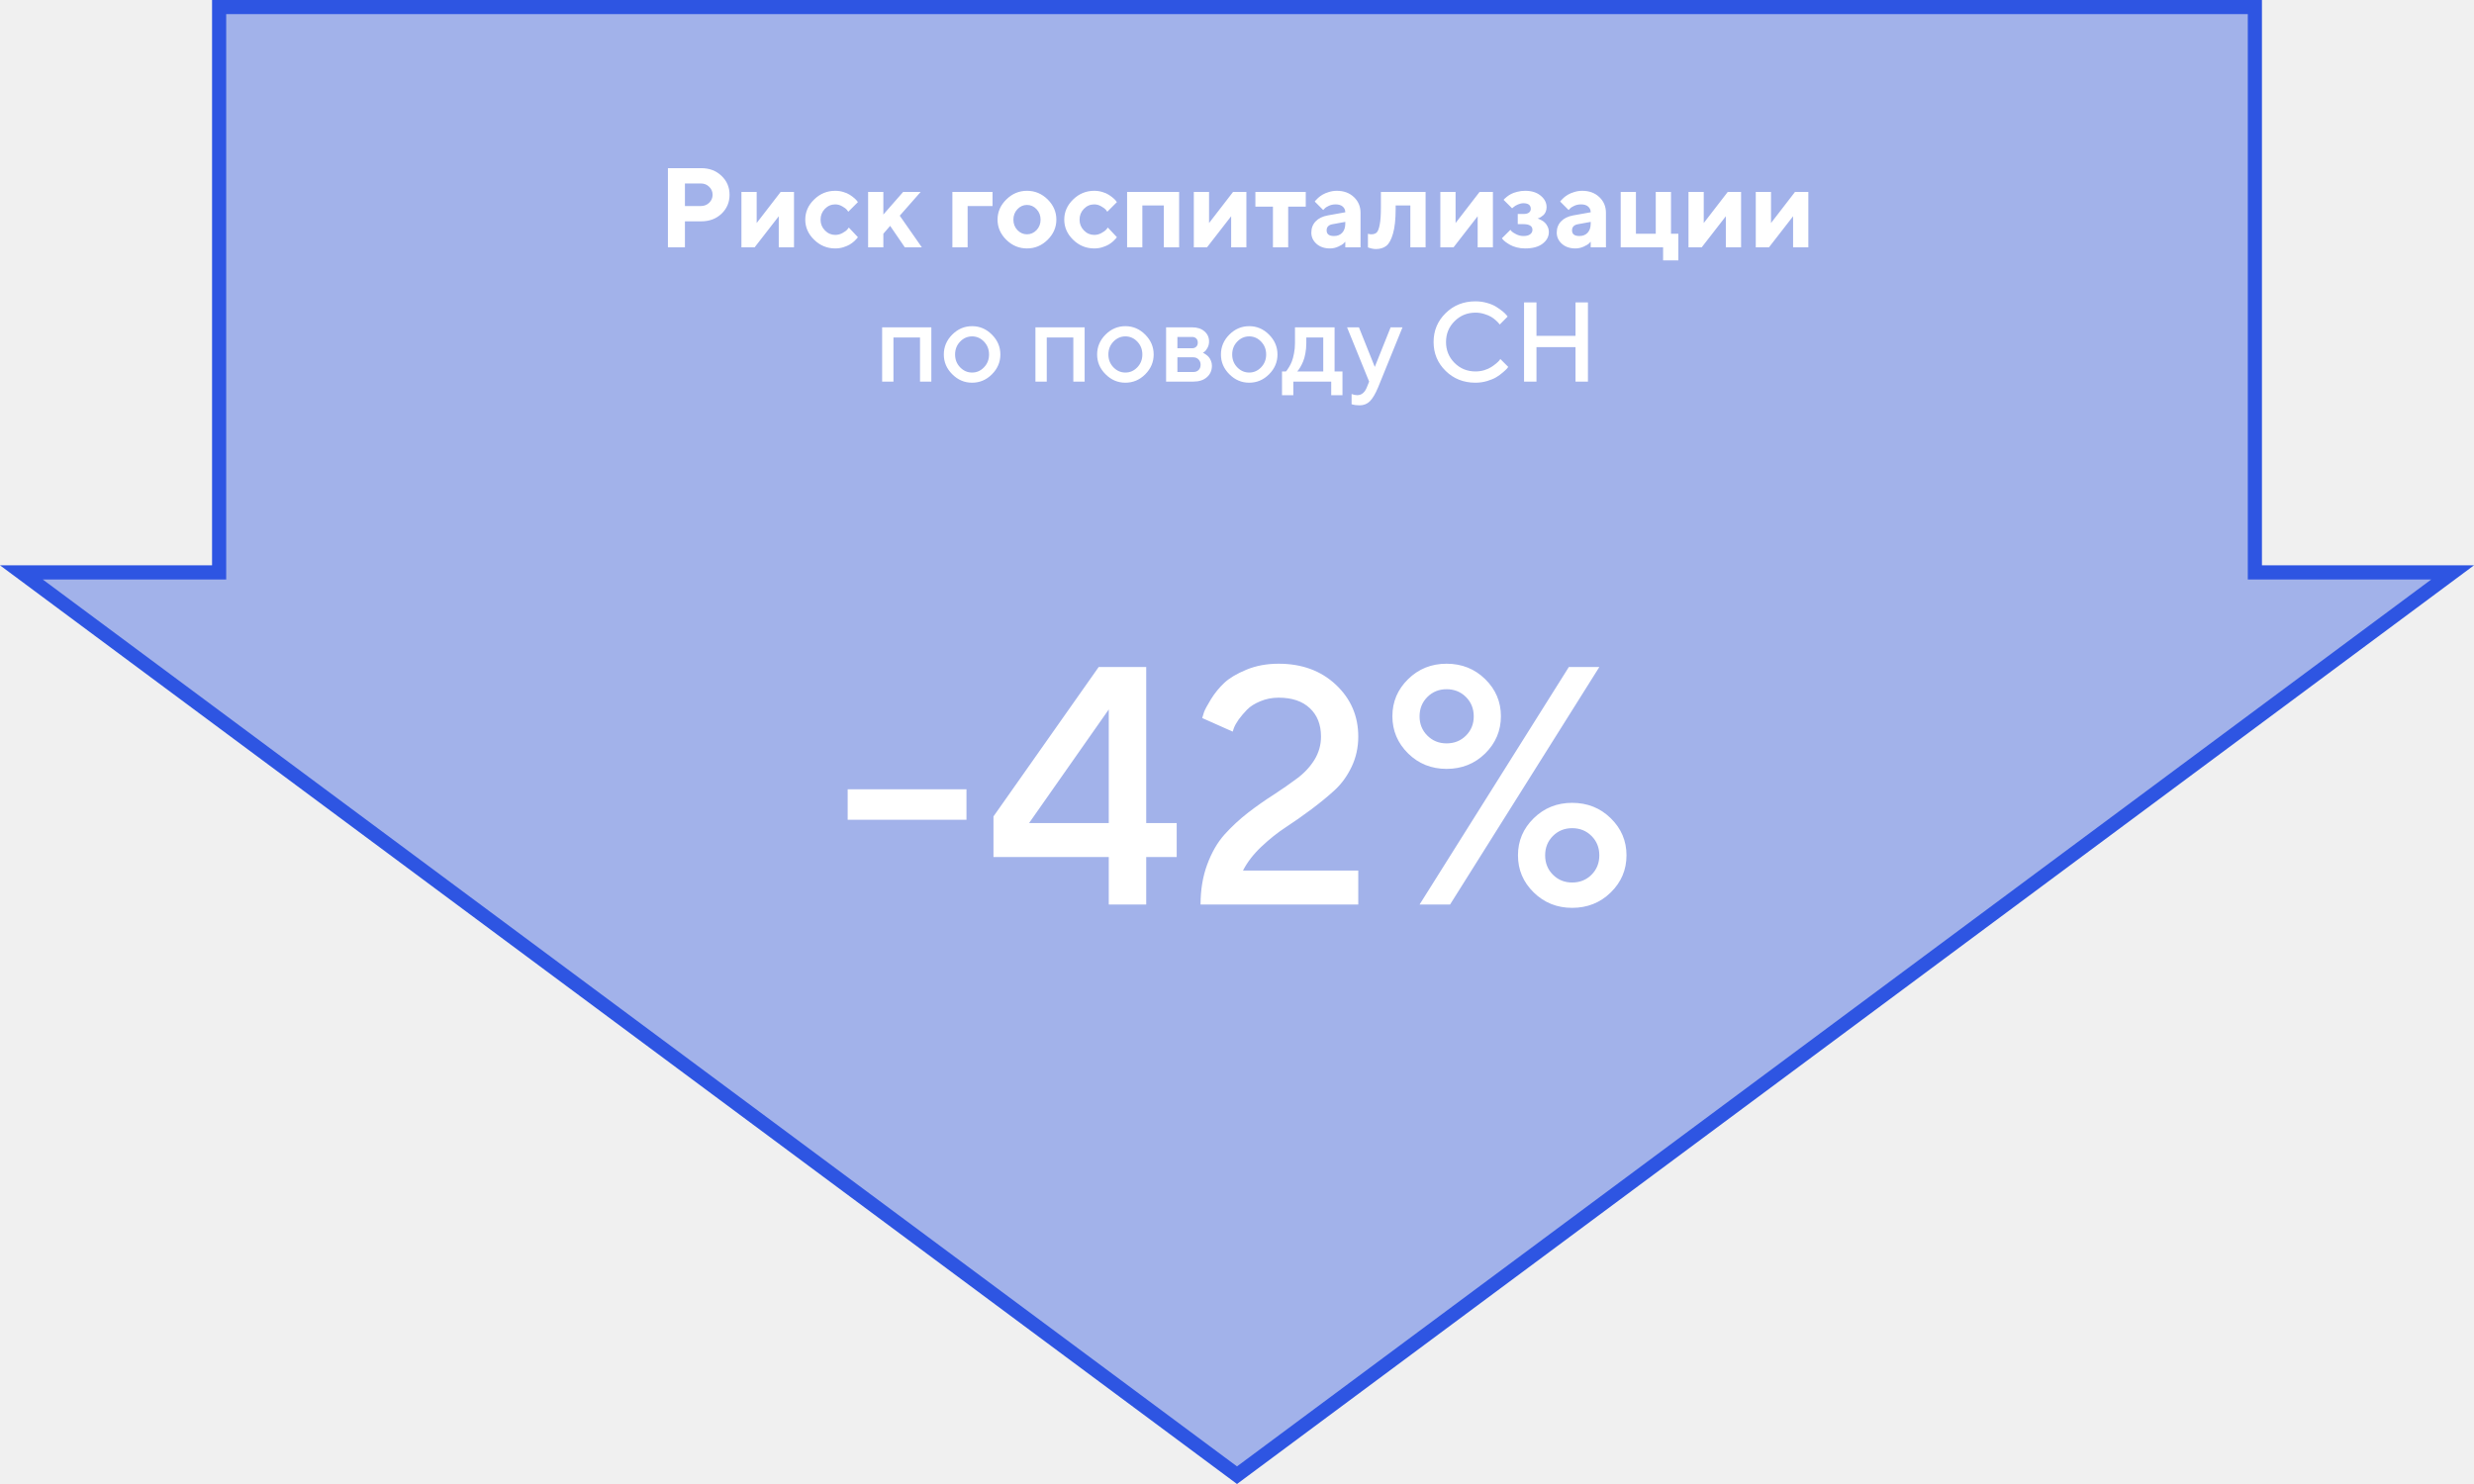
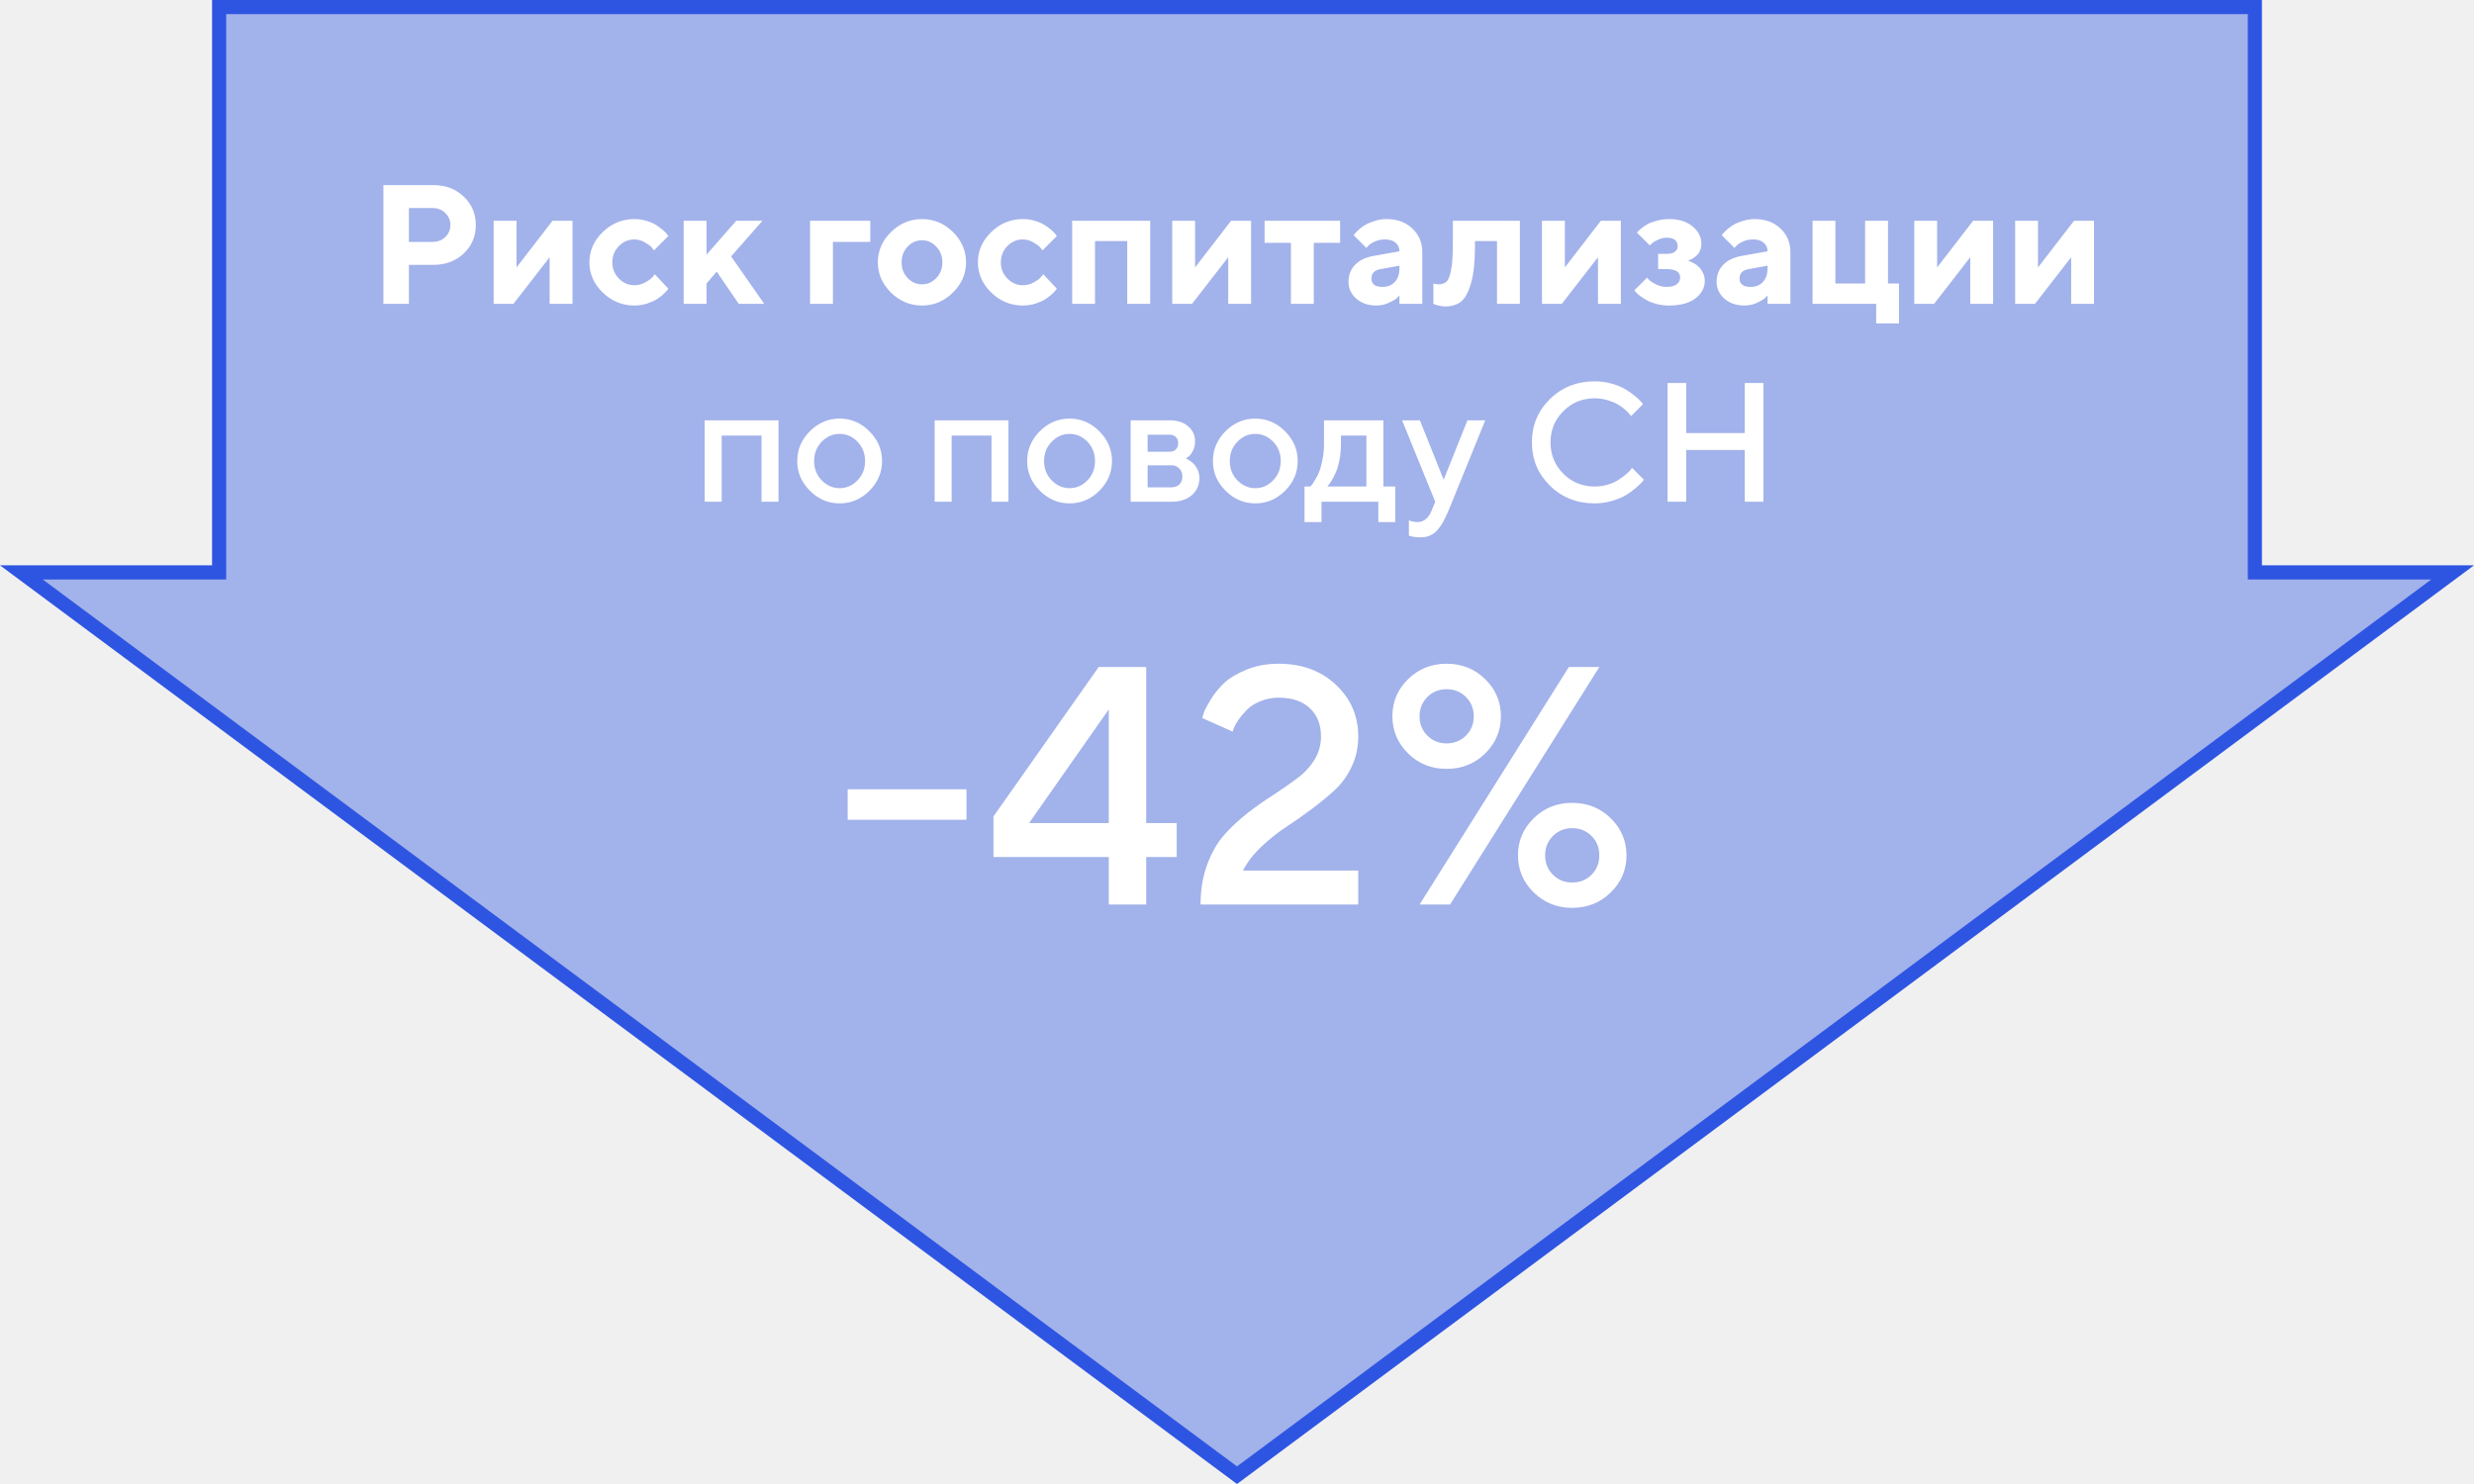
<svg xmlns="http://www.w3.org/2000/svg" width="350" height="210" viewBox="0 0 350 210" fill="none">
  <path d="M175 208.754L3.023 81H30H31V80V1H319V80V81H320H346.977L175 208.754Z" fill="#2E55E2" fill-opacity="0.4" stroke="#2E55E2" stroke-width="2" />
-   <path d="M94.492 23.797H99.211C100.362 23.797 101.315 24.159 102.07 24.883C102.831 25.602 103.211 26.495 103.211 27.562C103.211 28.625 102.833 29.518 102.078 30.242C101.323 30.961 100.367 31.32 99.211 31.32H96.898V35H94.492V23.797ZM99.133 25.961H96.898V29.156H99.133C99.612 29.156 100.01 29.003 100.328 28.695C100.651 28.388 100.812 28.01 100.812 27.562C100.812 27.115 100.651 26.737 100.328 26.43C100.01 26.117 99.612 25.961 99.133 25.961ZM110.445 27.156H112.328V35H110.172V30.602L106.758 35H104.891V27.156H107.047V31.562L110.445 27.156ZM115.18 33.93C114.341 33.117 113.922 32.167 113.922 31.078C113.922 29.99 114.341 29.039 115.18 28.227C116.018 27.409 117.013 27 118.164 27C118.57 27 118.956 27.057 119.32 27.172C119.69 27.281 119.992 27.414 120.227 27.57C120.461 27.721 120.669 27.875 120.852 28.031C121.034 28.188 121.167 28.323 121.25 28.438L121.367 28.602L120.008 29.961C119.966 29.888 119.896 29.792 119.797 29.672C119.703 29.552 119.495 29.398 119.172 29.211C118.854 29.018 118.518 28.922 118.164 28.922C117.596 28.922 117.107 29.133 116.695 29.555C116.289 29.977 116.086 30.487 116.086 31.086C116.086 31.68 116.292 32.188 116.703 32.609C117.115 33.031 117.602 33.242 118.164 33.242C118.518 33.242 118.854 33.156 119.172 32.984C119.495 32.812 119.729 32.641 119.875 32.469L120.086 32.203L121.367 33.562C121.336 33.604 121.292 33.664 121.234 33.742C121.182 33.815 121.057 33.943 120.859 34.125C120.661 34.302 120.448 34.461 120.219 34.602C119.99 34.737 119.69 34.865 119.32 34.984C118.956 35.099 118.57 35.156 118.164 35.156C117.013 35.156 116.018 34.747 115.18 33.93ZM130.25 27.156L127.289 30.523L130.414 35H128.008L125.93 31.961L124.969 33.078V35H122.812V27.156H124.969V30.359L127.773 27.156H130.25ZM140.414 27.156V29.156H136.891V35H134.734V27.156H140.414ZM143.938 29.602C143.557 30.003 143.367 30.497 143.367 31.086C143.367 31.669 143.557 32.161 143.938 32.562C144.318 32.958 144.768 33.156 145.289 33.156C145.81 33.156 146.26 32.958 146.641 32.562C147.021 32.161 147.211 31.669 147.211 31.086C147.211 30.497 147.021 30.003 146.641 29.602C146.26 29.201 145.81 29 145.289 29C144.768 29 144.318 29.201 143.938 29.602ZM148.211 28.219C149.034 29.037 149.445 29.99 149.445 31.078C149.445 32.167 149.031 33.12 148.203 33.938C147.38 34.75 146.409 35.156 145.289 35.156C144.169 35.156 143.195 34.75 142.367 33.938C141.539 33.12 141.125 32.167 141.125 31.078C141.125 29.99 141.539 29.039 142.367 28.227C143.195 27.409 144.169 27 145.289 27C146.409 27 147.383 27.406 148.211 28.219ZM151.82 33.93C150.982 33.117 150.562 32.167 150.562 31.078C150.562 29.99 150.982 29.039 151.82 28.227C152.659 27.409 153.654 27 154.805 27C155.211 27 155.596 27.057 155.961 27.172C156.331 27.281 156.633 27.414 156.867 27.57C157.102 27.721 157.31 27.875 157.492 28.031C157.674 28.188 157.807 28.323 157.891 28.438L158.008 28.602L156.648 29.961C156.607 29.888 156.536 29.792 156.438 29.672C156.344 29.552 156.135 29.398 155.812 29.211C155.495 29.018 155.159 28.922 154.805 28.922C154.237 28.922 153.747 29.133 153.336 29.555C152.93 29.977 152.727 30.487 152.727 31.086C152.727 31.68 152.932 32.188 153.344 32.609C153.755 33.031 154.242 33.242 154.805 33.242C155.159 33.242 155.495 33.156 155.812 32.984C156.135 32.812 156.37 32.641 156.516 32.469L156.727 32.203L158.008 33.562C157.977 33.604 157.932 33.664 157.875 33.742C157.823 33.815 157.698 33.943 157.5 34.125C157.302 34.302 157.089 34.461 156.859 34.602C156.63 34.737 156.331 34.865 155.961 34.984C155.596 35.099 155.211 35.156 154.805 35.156C153.654 35.156 152.659 34.747 151.82 33.93ZM161.609 29.078V35H159.453V27.156H166.812V35H164.648V29.078H161.609ZM174.445 27.156H176.328V35H174.172V30.602L170.758 35H168.891V27.156H171.047V31.562L174.445 27.156ZM177.602 29.242V27.156H184.727V29.242H182.242V35H180.086V29.242H177.602ZM190.32 35V34.203C190.258 34.276 190.169 34.367 190.055 34.477C189.945 34.581 189.703 34.721 189.328 34.898C188.953 35.07 188.562 35.156 188.156 35.156C187.375 35.156 186.74 34.94 186.25 34.508C185.76 34.07 185.516 33.542 185.516 32.922C185.516 32.281 185.721 31.747 186.133 31.32C186.544 30.893 187.112 30.615 187.836 30.484L190.32 30.039C190.32 29.711 190.201 29.443 189.961 29.234C189.721 29.026 189.388 28.922 188.961 28.922C188.607 28.922 188.284 28.99 187.992 29.125C187.701 29.255 187.495 29.391 187.375 29.531L187.195 29.719L186 28.523C186.031 28.482 186.073 28.427 186.125 28.359C186.182 28.287 186.305 28.164 186.492 27.992C186.685 27.82 186.893 27.669 187.117 27.539C187.341 27.404 187.635 27.281 188 27.172C188.365 27.057 188.737 27 189.117 27C190.107 27 190.914 27.297 191.539 27.891C192.164 28.479 192.477 29.221 192.477 30.117V35H190.32ZM188.719 33.398C189.208 33.398 189.596 33.245 189.883 32.938C190.174 32.625 190.32 32.193 190.32 31.641V31.398L188.562 31.719C187.974 31.812 187.68 32.107 187.68 32.602C187.68 33.133 188.026 33.398 188.719 33.398ZM195.359 27.156H201.68V35H199.523V29.078H197.445V29.562C197.445 31.026 197.32 32.19 197.07 33.055C196.826 33.914 196.508 34.495 196.117 34.797C195.732 35.094 195.24 35.242 194.641 35.242C194.448 35.242 194.258 35.219 194.07 35.172C193.888 35.13 193.753 35.094 193.664 35.062L193.523 35V33.078C193.685 33.13 193.844 33.156 194 33.156C194.318 33.156 194.568 33.075 194.75 32.914C194.932 32.747 195.078 32.38 195.188 31.812C195.302 31.24 195.359 30.409 195.359 29.32V27.156ZM209.32 27.156H211.203V35H209.047V30.602L205.633 35H203.766V27.156H205.922V31.562L209.32 27.156ZM218.797 29.32C218.797 29.555 218.755 29.771 218.672 29.969C218.589 30.167 218.482 30.323 218.352 30.438C218.227 30.547 218.099 30.643 217.969 30.727C217.839 30.805 217.732 30.854 217.648 30.875L217.523 30.922C217.565 30.932 217.622 30.951 217.695 30.977C217.768 31.003 217.896 31.065 218.078 31.164C218.26 31.258 218.419 31.372 218.555 31.508C218.695 31.638 218.823 31.82 218.938 32.055C219.057 32.289 219.117 32.552 219.117 32.844C219.117 33.484 218.823 34.031 218.234 34.484C217.651 34.932 216.826 35.156 215.758 35.156C215.341 35.156 214.943 35.107 214.562 35.008C214.188 34.909 213.878 34.789 213.633 34.648C213.388 34.508 213.174 34.37 212.992 34.234C212.81 34.094 212.682 33.977 212.609 33.883L212.477 33.719L213.68 32.523C213.721 32.586 213.789 32.667 213.883 32.766C213.982 32.859 214.19 32.99 214.508 33.156C214.831 33.318 215.169 33.398 215.523 33.398C215.94 33.398 216.255 33.318 216.469 33.156C216.688 32.99 216.797 32.779 216.797 32.523C216.797 31.992 216.372 31.724 215.523 31.719H214.719V30.281H215.523C215.867 30.281 216.125 30.216 216.297 30.086C216.474 29.951 216.562 29.776 216.562 29.562C216.562 29.031 216.216 28.763 215.523 28.758C215.268 28.758 215.005 28.818 214.734 28.938C214.469 29.052 214.266 29.174 214.125 29.305L213.922 29.477L212.719 28.281C212.74 28.25 212.776 28.206 212.828 28.148C212.885 28.086 213.005 27.982 213.188 27.836C213.375 27.685 213.576 27.555 213.789 27.445C214.003 27.331 214.289 27.229 214.648 27.141C215.008 27.047 215.378 27 215.758 27C216.674 27 217.409 27.229 217.961 27.688C218.518 28.146 218.797 28.69 218.797 29.32ZM225.039 35V34.203C224.977 34.276 224.888 34.367 224.773 34.477C224.664 34.581 224.422 34.721 224.047 34.898C223.672 35.07 223.281 35.156 222.875 35.156C222.094 35.156 221.458 34.94 220.969 34.508C220.479 34.07 220.234 33.542 220.234 32.922C220.234 32.281 220.44 31.747 220.852 31.32C221.263 30.893 221.831 30.615 222.555 30.484L225.039 30.039C225.039 29.711 224.919 29.443 224.68 29.234C224.44 29.026 224.107 28.922 223.68 28.922C223.326 28.922 223.003 28.99 222.711 29.125C222.419 29.255 222.214 29.391 222.094 29.531L221.914 29.719L220.719 28.523C220.75 28.482 220.792 28.427 220.844 28.359C220.901 28.287 221.023 28.164 221.211 27.992C221.404 27.82 221.612 27.669 221.836 27.539C222.06 27.404 222.354 27.281 222.719 27.172C223.083 27.057 223.456 27 223.836 27C224.826 27 225.633 27.297 226.258 27.891C226.883 28.479 227.195 29.221 227.195 30.117V35H225.039ZM223.438 33.398C223.927 33.398 224.315 33.245 224.602 32.938C224.893 32.625 225.039 32.193 225.039 31.641V31.398L223.281 31.719C222.693 31.812 222.398 32.107 222.398 32.602C222.398 33.133 222.745 33.398 223.438 33.398ZM229.281 35V27.156H231.438V33.078H234.242V27.156H236.398V33.078H237.438V36.844H235.281V35H229.281ZM244.43 27.156H246.312V35H244.156V30.602L240.742 35H238.875V27.156H241.031V31.562L244.43 27.156ZM253.945 27.156H255.828V35H253.672V30.602L250.258 35H248.391V27.156H250.547V31.562L253.945 27.156ZM126.398 47.758V54H124.797V46.32H131.758V54H130.156V47.758H126.398ZM139.211 51.977C139.685 51.482 139.922 50.878 139.922 50.164C139.922 49.445 139.685 48.839 139.211 48.344C138.737 47.849 138.174 47.602 137.523 47.602C136.872 47.602 136.307 47.849 135.828 48.344C135.354 48.839 135.117 49.445 135.117 50.164C135.117 50.878 135.354 51.482 135.828 51.977C136.307 52.471 136.872 52.719 137.523 52.719C138.174 52.719 138.737 52.471 139.211 51.977ZM134.719 52.961C133.922 52.169 133.523 51.237 133.523 50.164C133.523 49.086 133.919 48.148 134.711 47.352C135.508 46.555 136.445 46.156 137.523 46.156C138.602 46.156 139.536 46.555 140.328 47.352C141.125 48.148 141.523 49.086 141.523 50.164C141.523 51.237 141.125 52.172 140.328 52.969C139.536 53.76 138.602 54.156 137.523 54.156C136.445 54.156 135.51 53.758 134.719 52.961ZM148.086 47.758V54H146.484V46.32H153.445V54H151.844V47.758H148.086ZM160.898 51.977C161.372 51.482 161.609 50.878 161.609 50.164C161.609 49.445 161.372 48.839 160.898 48.344C160.424 47.849 159.862 47.602 159.211 47.602C158.56 47.602 157.995 47.849 157.516 48.344C157.042 48.839 156.805 49.445 156.805 50.164C156.805 50.878 157.042 51.482 157.516 51.977C157.995 52.471 158.56 52.719 159.211 52.719C159.862 52.719 160.424 52.471 160.898 51.977ZM156.406 52.961C155.609 52.169 155.211 51.237 155.211 50.164C155.211 49.086 155.607 48.148 156.398 47.352C157.195 46.555 158.133 46.156 159.211 46.156C160.289 46.156 161.224 46.555 162.016 47.352C162.812 48.148 163.211 49.086 163.211 50.164C163.211 51.237 162.812 52.172 162.016 52.969C161.224 53.76 160.289 54.156 159.211 54.156C158.133 54.156 157.198 53.758 156.406 52.961ZM164.969 46.32H168.648C169.383 46.32 169.966 46.51 170.398 46.891C170.831 47.266 171.047 47.742 171.047 48.32C171.047 48.648 170.974 48.948 170.828 49.219C170.688 49.484 170.542 49.669 170.391 49.773L170.172 49.922C170.203 49.932 170.247 49.95 170.305 49.977C170.362 50.003 170.466 50.07 170.617 50.18C170.768 50.284 170.898 50.401 171.008 50.531C171.122 50.656 171.224 50.828 171.312 51.047C171.406 51.266 171.453 51.503 171.453 51.758C171.453 52.419 171.216 52.958 170.742 53.375C170.273 53.792 169.63 54 168.812 54H164.969V46.32ZM168.812 50.562H166.57V52.641H168.812C169.13 52.641 169.383 52.547 169.57 52.359C169.758 52.172 169.852 51.919 169.852 51.602C169.852 51.315 169.755 51.07 169.562 50.867C169.37 50.664 169.12 50.562 168.812 50.562ZM169.234 49.062C169.38 48.922 169.453 48.729 169.453 48.484C169.453 48.234 169.38 48.039 169.234 47.898C169.089 47.753 168.893 47.68 168.648 47.68H166.57V49.281H168.648C168.893 49.281 169.089 49.208 169.234 49.062ZM178.414 51.977C178.888 51.482 179.125 50.878 179.125 50.164C179.125 49.445 178.888 48.839 178.414 48.344C177.94 47.849 177.378 47.602 176.727 47.602C176.076 47.602 175.51 47.849 175.031 48.344C174.557 48.839 174.32 49.445 174.32 50.164C174.32 50.878 174.557 51.482 175.031 51.977C175.51 52.471 176.076 52.719 176.727 52.719C177.378 52.719 177.94 52.471 178.414 51.977ZM173.922 52.961C173.125 52.169 172.727 51.237 172.727 50.164C172.727 49.086 173.122 48.148 173.914 47.352C174.711 46.555 175.648 46.156 176.727 46.156C177.805 46.156 178.74 46.555 179.531 47.352C180.328 48.148 180.727 49.086 180.727 50.164C180.727 51.237 180.328 52.172 179.531 52.969C178.74 53.76 177.805 54.156 176.727 54.156C175.648 54.156 174.714 53.758 173.922 52.961ZM181.367 52.562H181.922C181.953 52.531 181.997 52.482 182.055 52.414C182.117 52.341 182.221 52.182 182.367 51.938C182.518 51.693 182.648 51.43 182.758 51.148C182.872 50.862 182.974 50.487 183.062 50.023C183.156 49.56 183.203 49.073 183.203 48.562V46.32H188.805V52.562H189.922V55.922H188.328V54H182.969V55.922H181.367V52.562ZM184.805 47.758V48.562C184.805 49.073 184.76 49.557 184.672 50.016C184.589 50.474 184.482 50.854 184.352 51.156C184.227 51.453 184.099 51.711 183.969 51.93C183.844 52.148 183.74 52.305 183.656 52.398L183.523 52.562H187.203V47.758H184.805ZM193.375 54.797L193.695 54L190.57 46.32H192.25L194.492 51.922L196.734 46.32H198.414L194.969 54.797C194.573 55.745 194.18 56.409 193.789 56.789C193.404 57.169 192.919 57.359 192.336 57.359C192.122 57.359 191.922 57.346 191.734 57.32C191.547 57.294 191.409 57.266 191.32 57.234L191.211 57.203V55.758C191.477 55.862 191.745 55.917 192.016 55.922C192.625 55.917 193.078 55.542 193.375 54.797ZM208.734 42.641C209.302 42.641 209.846 42.716 210.367 42.867C210.888 43.013 211.318 43.193 211.656 43.406C212 43.62 212.299 43.831 212.555 44.039C212.81 44.247 212.997 44.427 213.117 44.578L213.289 44.797L212.172 45.922C212.141 45.88 212.094 45.823 212.031 45.75C211.974 45.672 211.839 45.534 211.625 45.336C211.411 45.138 211.182 44.969 210.938 44.828C210.693 44.682 210.372 44.55 209.977 44.43C209.586 44.305 209.172 44.242 208.734 44.242C207.573 44.242 206.589 44.646 205.781 45.453C204.974 46.255 204.57 47.237 204.57 48.398C204.57 49.56 204.971 50.544 205.773 51.352C206.581 52.159 207.568 52.562 208.734 52.562C209.172 52.562 209.589 52.503 209.984 52.383C210.385 52.258 210.716 52.109 210.977 51.938C211.242 51.766 211.474 51.596 211.672 51.43C211.875 51.258 212.026 51.112 212.125 50.992L212.25 50.797L213.375 51.922C213.333 51.984 213.268 52.068 213.18 52.172C213.096 52.271 212.906 52.448 212.609 52.703C212.318 52.958 212.005 53.185 211.672 53.383C211.344 53.581 210.911 53.76 210.375 53.922C209.844 54.078 209.297 54.156 208.734 54.156C207.057 54.156 205.651 53.599 204.516 52.484C203.38 51.37 202.812 50.008 202.812 48.398C202.812 46.789 203.38 45.427 204.516 44.312C205.651 43.198 207.057 42.641 208.734 42.641ZM224.648 42.797V54H222.891V49.117H217.367V54H215.609V42.797H217.367V47.523H222.891V42.797H224.648Z" fill="white" />
+   <path d="M54.238 26.195H61.316C63.043 26.195 64.473 26.738 65.606 27.824C66.746 28.902 67.316 30.242 67.316 31.844C67.316 33.438 66.75 34.777 65.617 35.863C64.484 36.941 63.051 37.48 61.316 37.48H57.848V43H54.238V26.195ZM61.199 29.441H57.848V34.234H61.199C61.918 34.234 62.516 34.004 62.992 33.543C63.477 33.082 63.719 32.516 63.719 31.844C63.719 31.172 63.477 30.605 62.992 30.145C62.516 29.676 61.918 29.441 61.199 29.441ZM78.168 31.234H80.992V43H77.758V36.402L72.637 43H69.836V31.234H73.07V37.844L78.168 31.234ZM85.269 41.395C84.012 40.176 83.383 38.75 83.383 37.117C83.383 35.484 84.012 34.059 85.269 32.84C86.527 31.613 88.019 31 89.746 31C90.356 31 90.934 31.086 91.481 31.258C92.035 31.422 92.488 31.621 92.84 31.855C93.191 32.082 93.504 32.312 93.777 32.547C94.051 32.781 94.25 32.984 94.375 33.156L94.551 33.402L92.512 35.441C92.449 35.332 92.344 35.188 92.195 35.008C92.055 34.828 91.742 34.598 91.258 34.316C90.781 34.027 90.277 33.883 89.746 33.883C88.894 33.883 88.16 34.199 87.543 34.832C86.934 35.465 86.629 36.23 86.629 37.129C86.629 38.02 86.938 38.781 87.555 39.414C88.172 40.047 88.902 40.363 89.746 40.363C90.277 40.363 90.781 40.234 91.258 39.977C91.742 39.719 92.094 39.461 92.312 39.203L92.629 38.805L94.551 40.844C94.504 40.906 94.438 40.996 94.352 41.113C94.273 41.223 94.086 41.414 93.789 41.688C93.492 41.953 93.172 42.191 92.828 42.402C92.484 42.605 92.035 42.797 91.481 42.977C90.934 43.148 90.356 43.234 89.746 43.234C88.019 43.234 86.527 42.621 85.269 41.395ZM107.875 31.234L103.434 36.285L108.121 43H104.512L101.395 38.441L99.953 40.117V43H96.719V31.234H99.953V36.039L104.16 31.234H107.875ZM123.121 31.234V34.234H117.836V43H114.602V31.234H123.121ZM128.406 34.902C127.836 35.504 127.551 36.246 127.551 37.129C127.551 38.004 127.836 38.742 128.406 39.344C128.977 39.938 129.652 40.234 130.434 40.234C131.215 40.234 131.891 39.938 132.461 39.344C133.031 38.742 133.316 38.004 133.316 37.129C133.316 36.246 133.031 35.504 132.461 34.902C131.891 34.301 131.215 34 130.434 34C129.652 34 128.977 34.301 128.406 34.902ZM134.816 32.828C136.051 34.055 136.668 35.484 136.668 37.117C136.668 38.75 136.047 40.18 134.805 41.406C133.57 42.625 132.113 43.234 130.434 43.234C128.754 43.234 127.293 42.625 126.051 41.406C124.809 40.18 124.188 38.75 124.188 37.117C124.188 35.484 124.809 34.059 126.051 32.84C127.293 31.613 128.754 31 130.434 31C132.113 31 133.574 31.609 134.816 32.828ZM140.23 41.395C138.973 40.176 138.344 38.75 138.344 37.117C138.344 35.484 138.973 34.059 140.23 32.84C141.488 31.613 142.98 31 144.707 31C145.316 31 145.895 31.086 146.441 31.258C146.996 31.422 147.449 31.621 147.801 31.855C148.152 32.082 148.465 32.312 148.738 32.547C149.012 32.781 149.211 32.984 149.336 33.156L149.512 33.402L147.473 35.441C147.41 35.332 147.305 35.188 147.156 35.008C147.016 34.828 146.703 34.598 146.219 34.316C145.742 34.027 145.238 33.883 144.707 33.883C143.855 33.883 143.121 34.199 142.504 34.832C141.895 35.465 141.59 36.23 141.59 37.129C141.59 38.02 141.898 38.781 142.516 39.414C143.133 40.047 143.863 40.363 144.707 40.363C145.238 40.363 145.742 40.234 146.219 39.977C146.703 39.719 147.055 39.461 147.273 39.203L147.59 38.805L149.512 40.844C149.465 40.906 149.398 40.996 149.312 41.113C149.234 41.223 149.047 41.414 148.75 41.688C148.453 41.953 148.133 42.191 147.789 42.402C147.445 42.605 146.996 42.797 146.441 42.977C145.895 43.148 145.316 43.234 144.707 43.234C142.98 43.234 141.488 42.621 140.23 41.395ZM154.914 34.117V43H151.68V31.234H162.719V43H159.473V34.117H154.914ZM174.168 31.234H176.992V43H173.758V36.402L168.637 43H165.836V31.234H169.07V37.844L174.168 31.234ZM178.902 34.363V31.234H189.59V34.363H185.863V43H182.629V34.363H178.902ZM197.98 43V41.805C197.887 41.914 197.754 42.051 197.582 42.215C197.418 42.371 197.055 42.582 196.492 42.848C195.93 43.105 195.344 43.234 194.734 43.234C193.562 43.234 192.609 42.91 191.875 42.262C191.141 41.605 190.773 40.812 190.773 39.883C190.773 38.922 191.082 38.121 191.699 37.48C192.316 36.84 193.168 36.422 194.254 36.227L197.98 35.559C197.98 35.066 197.801 34.664 197.441 34.352C197.082 34.039 196.582 33.883 195.941 33.883C195.41 33.883 194.926 33.984 194.488 34.188C194.051 34.383 193.742 34.586 193.562 34.797L193.293 35.078L191.5 33.285C191.547 33.223 191.609 33.141 191.688 33.039C191.773 32.93 191.957 32.746 192.238 32.488C192.527 32.23 192.84 32.004 193.176 31.809C193.512 31.605 193.953 31.422 194.5 31.258C195.047 31.086 195.605 31 196.176 31C197.66 31 198.871 31.445 199.809 32.336C200.746 33.219 201.215 34.332 201.215 35.676V43H197.98ZM195.578 40.598C196.312 40.598 196.895 40.367 197.324 39.906C197.762 39.438 197.98 38.789 197.98 37.961V37.598L195.344 38.078C194.461 38.219 194.02 38.66 194.02 39.402C194.02 40.199 194.539 40.598 195.578 40.598ZM205.539 31.234H215.02V43H211.785V34.117H208.668V34.844C208.668 37.039 208.48 38.785 208.105 40.082C207.738 41.371 207.262 42.242 206.676 42.695C206.098 43.141 205.359 43.363 204.461 43.363C204.172 43.363 203.887 43.328 203.605 43.258C203.332 43.195 203.129 43.141 202.996 43.094L202.785 43V40.117C203.027 40.195 203.266 40.234 203.5 40.234C203.977 40.234 204.352 40.113 204.625 39.871C204.898 39.621 205.117 39.07 205.281 38.219C205.453 37.359 205.539 36.113 205.539 34.48V31.234ZM226.48 31.234H229.305V43H226.07V36.402L220.949 43H218.148V31.234H221.383V37.844L226.48 31.234ZM240.695 34.48C240.695 34.832 240.633 35.156 240.508 35.453C240.383 35.75 240.223 35.984 240.027 36.156C239.84 36.32 239.648 36.465 239.453 36.59C239.258 36.707 239.098 36.781 238.973 36.812L238.785 36.883C238.848 36.898 238.934 36.926 239.043 36.965C239.152 37.004 239.344 37.098 239.617 37.246C239.891 37.387 240.129 37.559 240.332 37.762C240.543 37.957 240.734 38.23 240.906 38.582C241.086 38.934 241.176 39.328 241.176 39.766C241.176 40.727 240.734 41.547 239.852 42.227C238.977 42.898 237.738 43.234 236.137 43.234C235.512 43.234 234.914 43.16 234.344 43.012C233.781 42.863 233.316 42.684 232.949 42.473C232.582 42.262 232.262 42.055 231.988 41.852C231.715 41.641 231.523 41.465 231.414 41.324L231.215 41.078L233.02 39.285C233.082 39.379 233.184 39.5 233.324 39.648C233.473 39.789 233.785 39.984 234.262 40.234C234.746 40.477 235.254 40.598 235.785 40.598C236.41 40.598 236.883 40.477 237.203 40.234C237.531 39.984 237.695 39.668 237.695 39.285C237.695 38.488 237.059 38.086 235.785 38.078H234.578V35.922H235.785C236.301 35.922 236.688 35.824 236.945 35.629C237.211 35.426 237.344 35.164 237.344 34.844C237.344 34.047 236.824 33.645 235.785 33.637C235.402 33.637 235.008 33.727 234.602 33.906C234.203 34.078 233.898 34.262 233.688 34.457L233.383 34.715L231.578 32.922C231.609 32.875 231.664 32.809 231.742 32.723C231.828 32.629 232.008 32.473 232.281 32.254C232.562 32.027 232.863 31.832 233.184 31.668C233.504 31.496 233.934 31.344 234.473 31.211C235.012 31.07 235.566 31 236.137 31C237.512 31 238.613 31.344 239.441 32.031C240.277 32.719 240.695 33.535 240.695 34.48ZM250.059 43V41.805C249.965 41.914 249.832 42.051 249.66 42.215C249.496 42.371 249.133 42.582 248.57 42.848C248.008 43.105 247.422 43.234 246.812 43.234C245.641 43.234 244.688 42.91 243.953 42.262C243.219 41.605 242.852 40.812 242.852 39.883C242.852 38.922 243.16 38.121 243.777 37.48C244.395 36.84 245.246 36.422 246.332 36.227L250.059 35.559C250.059 35.066 249.879 34.664 249.52 34.352C249.16 34.039 248.66 33.883 248.02 33.883C247.488 33.883 247.004 33.984 246.566 34.188C246.129 34.383 245.82 34.586 245.641 34.797L245.371 35.078L243.578 33.285C243.625 33.223 243.688 33.141 243.766 33.039C243.852 32.93 244.035 32.746 244.316 32.488C244.605 32.23 244.918 32.004 245.254 31.809C245.59 31.605 246.031 31.422 246.578 31.258C247.125 31.086 247.684 31 248.254 31C249.738 31 250.949 31.445 251.887 32.336C252.824 33.219 253.293 34.332 253.293 35.676V43H250.059ZM247.656 40.598C248.391 40.598 248.973 40.367 249.402 39.906C249.84 39.438 250.059 38.789 250.059 37.961V37.598L247.422 38.078C246.539 38.219 246.098 38.66 246.098 39.402C246.098 40.199 246.617 40.598 247.656 40.598ZM256.422 43V31.234H259.656V40.117H263.863V31.234H267.098V40.117H268.656V45.766H265.422V43H256.422ZM279.145 31.234H281.969V43H278.734V36.402L273.613 43H270.812V31.234H274.047V37.844L279.145 31.234ZM293.418 31.234H296.242V43H293.008V36.402L287.887 43H285.086V31.234H288.32V37.844L293.418 31.234ZM102.098 61.637V71H99.695V59.48H110.137V71H107.734V61.637H102.098ZM121.316 67.965C122.027 67.223 122.383 66.316 122.383 65.246C122.383 64.168 122.027 63.258 121.316 62.516C120.605 61.773 119.762 61.402 118.785 61.402C117.809 61.402 116.961 61.773 116.242 62.516C115.531 63.258 115.176 64.168 115.176 65.246C115.176 66.316 115.531 67.223 116.242 67.965C116.961 68.707 117.809 69.078 118.785 69.078C119.762 69.078 120.605 68.707 121.316 67.965ZM114.578 69.441C113.383 68.254 112.785 66.856 112.785 65.246C112.785 63.629 113.379 62.223 114.566 61.027C115.762 59.832 117.168 59.234 118.785 59.234C120.402 59.234 121.805 59.832 122.992 61.027C124.188 62.223 124.785 63.629 124.785 65.246C124.785 66.856 124.188 68.258 122.992 69.453C121.805 70.641 120.402 71.234 118.785 71.234C117.168 71.234 115.766 70.637 114.578 69.441ZM134.629 61.637V71H132.227V59.48H142.668V71H140.266V61.637H134.629ZM153.848 67.965C154.559 67.223 154.914 66.316 154.914 65.246C154.914 64.168 154.559 63.258 153.848 62.516C153.137 61.773 152.293 61.402 151.316 61.402C150.34 61.402 149.492 61.773 148.773 62.516C148.062 63.258 147.707 64.168 147.707 65.246C147.707 66.316 148.062 67.223 148.773 67.965C149.492 68.707 150.34 69.078 151.316 69.078C152.293 69.078 153.137 68.707 153.848 67.965ZM147.109 69.441C145.914 68.254 145.316 66.856 145.316 65.246C145.316 63.629 145.91 62.223 147.098 61.027C148.293 59.832 149.699 59.234 151.316 59.234C152.934 59.234 154.336 59.832 155.523 61.027C156.719 62.223 157.316 63.629 157.316 65.246C157.316 66.856 156.719 68.258 155.523 69.453C154.336 70.641 152.934 71.234 151.316 71.234C149.699 71.234 148.297 70.637 147.109 69.441ZM159.953 59.48H165.473C166.574 59.48 167.449 59.766 168.098 60.336C168.746 60.898 169.07 61.613 169.07 62.48C169.07 62.973 168.961 63.422 168.742 63.828C168.531 64.227 168.312 64.504 168.086 64.66L167.758 64.883C167.805 64.898 167.871 64.926 167.957 64.965C168.043 65.004 168.199 65.106 168.426 65.269C168.652 65.426 168.848 65.602 169.012 65.797C169.184 65.984 169.336 66.242 169.469 66.57C169.609 66.898 169.68 67.254 169.68 67.637C169.68 68.629 169.324 69.438 168.613 70.062C167.91 70.688 166.945 71 165.719 71H159.953V59.48ZM165.719 65.844H162.355V68.961H165.719C166.195 68.961 166.574 68.82 166.855 68.539C167.137 68.258 167.277 67.879 167.277 67.402C167.277 66.973 167.133 66.606 166.844 66.301C166.555 65.996 166.18 65.844 165.719 65.844ZM166.352 63.594C166.57 63.383 166.68 63.094 166.68 62.727C166.68 62.352 166.57 62.059 166.352 61.848C166.133 61.629 165.84 61.52 165.473 61.52H162.355V63.922H165.473C165.84 63.922 166.133 63.812 166.352 63.594ZM180.121 67.965C180.832 67.223 181.188 66.316 181.188 65.246C181.188 64.168 180.832 63.258 180.121 62.516C179.41 61.773 178.566 61.402 177.59 61.402C176.613 61.402 175.766 61.773 175.047 62.516C174.336 63.258 173.98 64.168 173.98 65.246C173.98 66.316 174.336 67.223 175.047 67.965C175.766 68.707 176.613 69.078 177.59 69.078C178.566 69.078 179.41 68.707 180.121 67.965ZM173.383 69.441C172.188 68.254 171.59 66.856 171.59 65.246C171.59 63.629 172.184 62.223 173.371 61.027C174.566 59.832 175.973 59.234 177.59 59.234C179.207 59.234 180.609 59.832 181.797 61.027C182.992 62.223 183.59 63.629 183.59 65.246C183.59 66.856 182.992 68.258 181.797 69.453C180.609 70.641 179.207 71.234 177.59 71.234C175.973 71.234 174.57 70.637 173.383 69.441ZM184.551 68.844H185.383C185.43 68.797 185.496 68.723 185.582 68.621C185.676 68.512 185.832 68.273 186.051 67.906C186.277 67.539 186.473 67.144 186.637 66.723C186.809 66.293 186.961 65.731 187.094 65.035C187.234 64.34 187.305 63.609 187.305 62.844V59.48H195.707V68.844H197.383V73.883H194.992V71H186.953V73.883H184.551V68.844ZM189.707 61.637V62.844C189.707 63.609 189.641 64.336 189.508 65.023C189.383 65.711 189.223 66.281 189.027 66.734C188.84 67.18 188.648 67.566 188.453 67.894C188.266 68.223 188.109 68.457 187.984 68.598L187.785 68.844H193.305V61.637H189.707ZM202.562 72.195L203.043 71L198.355 59.48H200.875L204.238 67.883L207.602 59.48H210.121L204.953 72.195C204.359 73.617 203.77 74.613 203.184 75.184C202.605 75.754 201.879 76.039 201.004 76.039C200.684 76.039 200.383 76.019 200.102 75.981C199.82 75.941 199.613 75.898 199.48 75.852L199.316 75.805V73.637C199.715 73.793 200.117 73.875 200.523 73.883C201.438 73.875 202.117 73.312 202.562 72.195ZM225.602 53.961C226.453 53.961 227.27 54.074 228.051 54.301C228.832 54.52 229.477 54.789 229.984 55.109C230.5 55.43 230.949 55.746 231.332 56.059C231.715 56.371 231.996 56.641 232.176 56.867L232.434 57.195L230.758 58.883C230.711 58.82 230.641 58.734 230.547 58.625C230.461 58.508 230.258 58.301 229.938 58.004C229.617 57.707 229.273 57.453 228.906 57.242C228.539 57.023 228.059 56.824 227.465 56.645C226.879 56.457 226.258 56.363 225.602 56.363C223.859 56.363 222.383 56.969 221.172 58.18C219.961 59.383 219.355 60.855 219.355 62.598C219.355 64.34 219.957 65.816 221.16 67.027C222.371 68.238 223.852 68.844 225.602 68.844C226.258 68.844 226.883 68.754 227.477 68.574C228.078 68.387 228.574 68.164 228.965 67.906C229.363 67.648 229.711 67.394 230.008 67.144C230.312 66.887 230.539 66.668 230.688 66.488L230.875 66.195L232.562 67.883C232.5 67.977 232.402 68.102 232.27 68.258C232.145 68.406 231.859 68.672 231.414 69.055C230.977 69.438 230.508 69.777 230.008 70.074C229.516 70.371 228.867 70.641 228.062 70.883C227.266 71.117 226.445 71.234 225.602 71.234C223.086 71.234 220.977 70.398 219.273 68.727C217.57 67.055 216.719 65.012 216.719 62.598C216.719 60.184 217.57 58.141 219.273 56.469C220.977 54.797 223.086 53.961 225.602 53.961ZM249.473 54.195V71H246.836V63.676H238.551V71H235.914V54.195H238.551V61.285H246.836V54.195H249.473Z" fill="white" />
  <path d="M136.727 111.688V116H119.922V111.688H136.727ZM162.156 116.469H166.469V121.273H162.156V128H156.859V121.273H140.547V115.531L155.43 94.391H162.156V116.469ZM156.859 116.469V100.391L145.586 116.469H156.859ZM192.156 128H169.844C169.844 125.922 170.156 124.039 170.781 122.352C171.406 120.648 172.219 119.234 173.219 118.109C174.234 116.984 175.344 115.953 176.547 115.016C177.766 114.078 178.977 113.227 180.18 112.461C181.383 111.68 182.484 110.914 183.484 110.164C184.5 109.414 185.32 108.539 185.945 107.539C186.57 106.523 186.883 105.422 186.883 104.234C186.883 102.531 186.352 101.188 185.289 100.203C184.242 99.219 182.773 98.727 180.883 98.727C179.961 98.727 179.094 98.898 178.281 99.242C177.484 99.57 176.859 99.969 176.406 100.438C175.969 100.891 175.578 101.352 175.234 101.82C174.906 102.289 174.68 102.695 174.555 103.039L174.391 103.531L170.078 101.609C170.141 101.391 170.227 101.109 170.336 100.766C170.461 100.422 170.789 99.812 171.32 98.938C171.867 98.062 172.5 97.289 173.219 96.617C173.938 95.945 174.977 95.328 176.336 94.766C177.695 94.203 179.211 93.922 180.883 93.922C184.18 93.922 186.883 94.914 188.992 96.898C191.102 98.883 192.156 101.328 192.156 104.234C192.156 105.766 191.844 107.188 191.219 108.5C190.594 109.812 189.797 110.914 188.828 111.805C187.875 112.68 186.773 113.586 185.523 114.523C184.289 115.445 183.086 116.289 181.914 117.055C180.742 117.82 179.586 118.742 178.445 119.82C177.32 120.883 176.453 122.008 175.844 123.195H192.156V128ZM210.109 96.102C211.594 97.555 212.336 99.305 212.336 101.352C212.336 103.398 211.594 105.156 210.109 106.625C208.625 108.078 206.805 108.805 204.648 108.805C202.508 108.805 200.695 108.078 199.211 106.625C197.727 105.156 196.984 103.398 196.984 101.352C196.984 99.305 197.727 97.555 199.211 96.102C200.695 94.648 202.508 93.922 204.648 93.922C206.805 93.922 208.625 94.648 210.109 96.102ZM201.93 98.633C201.195 99.367 200.828 100.281 200.828 101.375C200.828 102.453 201.195 103.359 201.93 104.094C202.664 104.828 203.57 105.195 204.648 105.195C205.742 105.195 206.656 104.828 207.391 104.094C208.125 103.359 208.492 102.453 208.492 101.375C208.492 100.281 208.125 99.367 207.391 98.633C206.656 97.898 205.742 97.531 204.648 97.531C203.57 97.531 202.664 97.898 201.93 98.633ZM200.828 128L221.945 94.391H226.258L205.141 128H200.828ZM216.977 126.289C215.492 124.836 214.75 123.086 214.75 121.039C214.75 118.992 215.492 117.242 216.977 115.789C218.461 114.336 220.273 113.609 222.414 113.609C224.57 113.609 226.391 114.336 227.875 115.789C229.359 117.242 230.102 118.992 230.102 121.039C230.102 123.086 229.359 124.836 227.875 126.289C226.391 127.742 224.57 128.469 222.414 128.469C220.273 128.469 218.461 127.742 216.977 126.289ZM225.156 123.781C225.891 123.047 226.258 122.133 226.258 121.039C226.258 119.945 225.891 119.031 225.156 118.297C224.422 117.562 223.508 117.195 222.414 117.195C221.336 117.195 220.43 117.562 219.695 118.297C218.961 119.031 218.594 119.945 218.594 121.039C218.594 122.133 218.961 123.047 219.695 123.781C220.43 124.516 221.336 124.883 222.414 124.883C223.508 124.883 224.422 124.516 225.156 123.781Z" fill="white" />
</svg>
